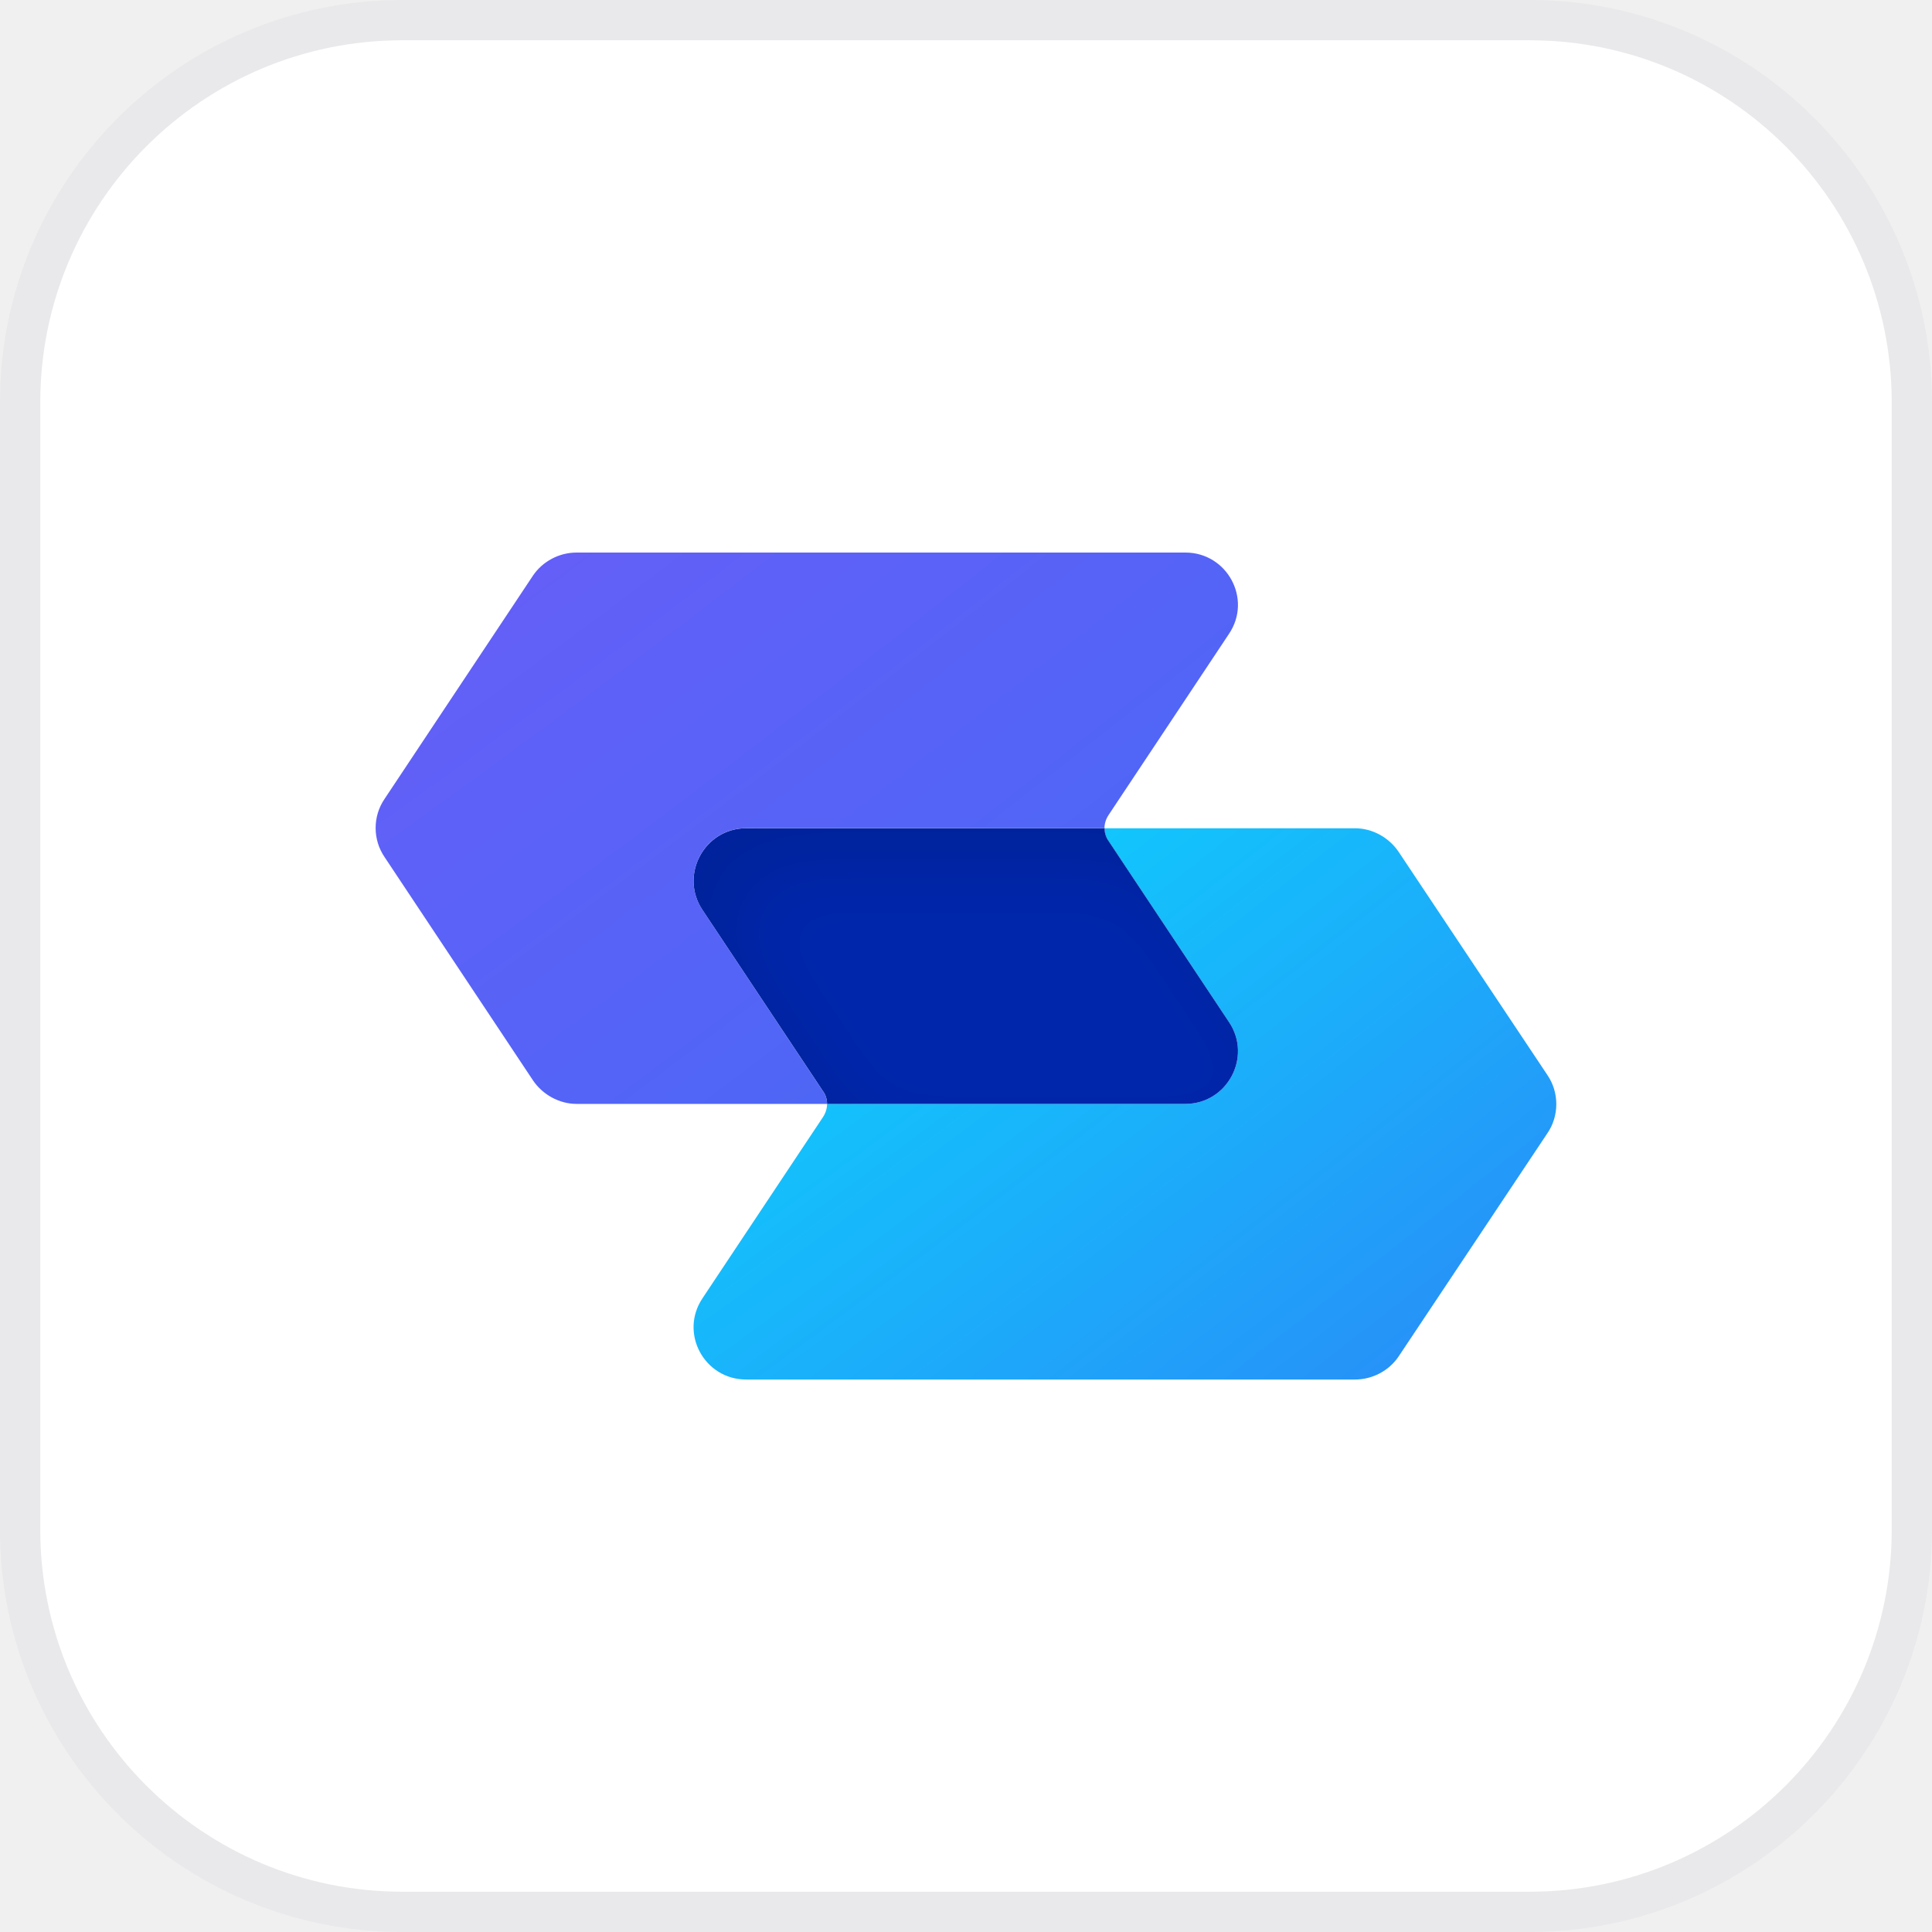
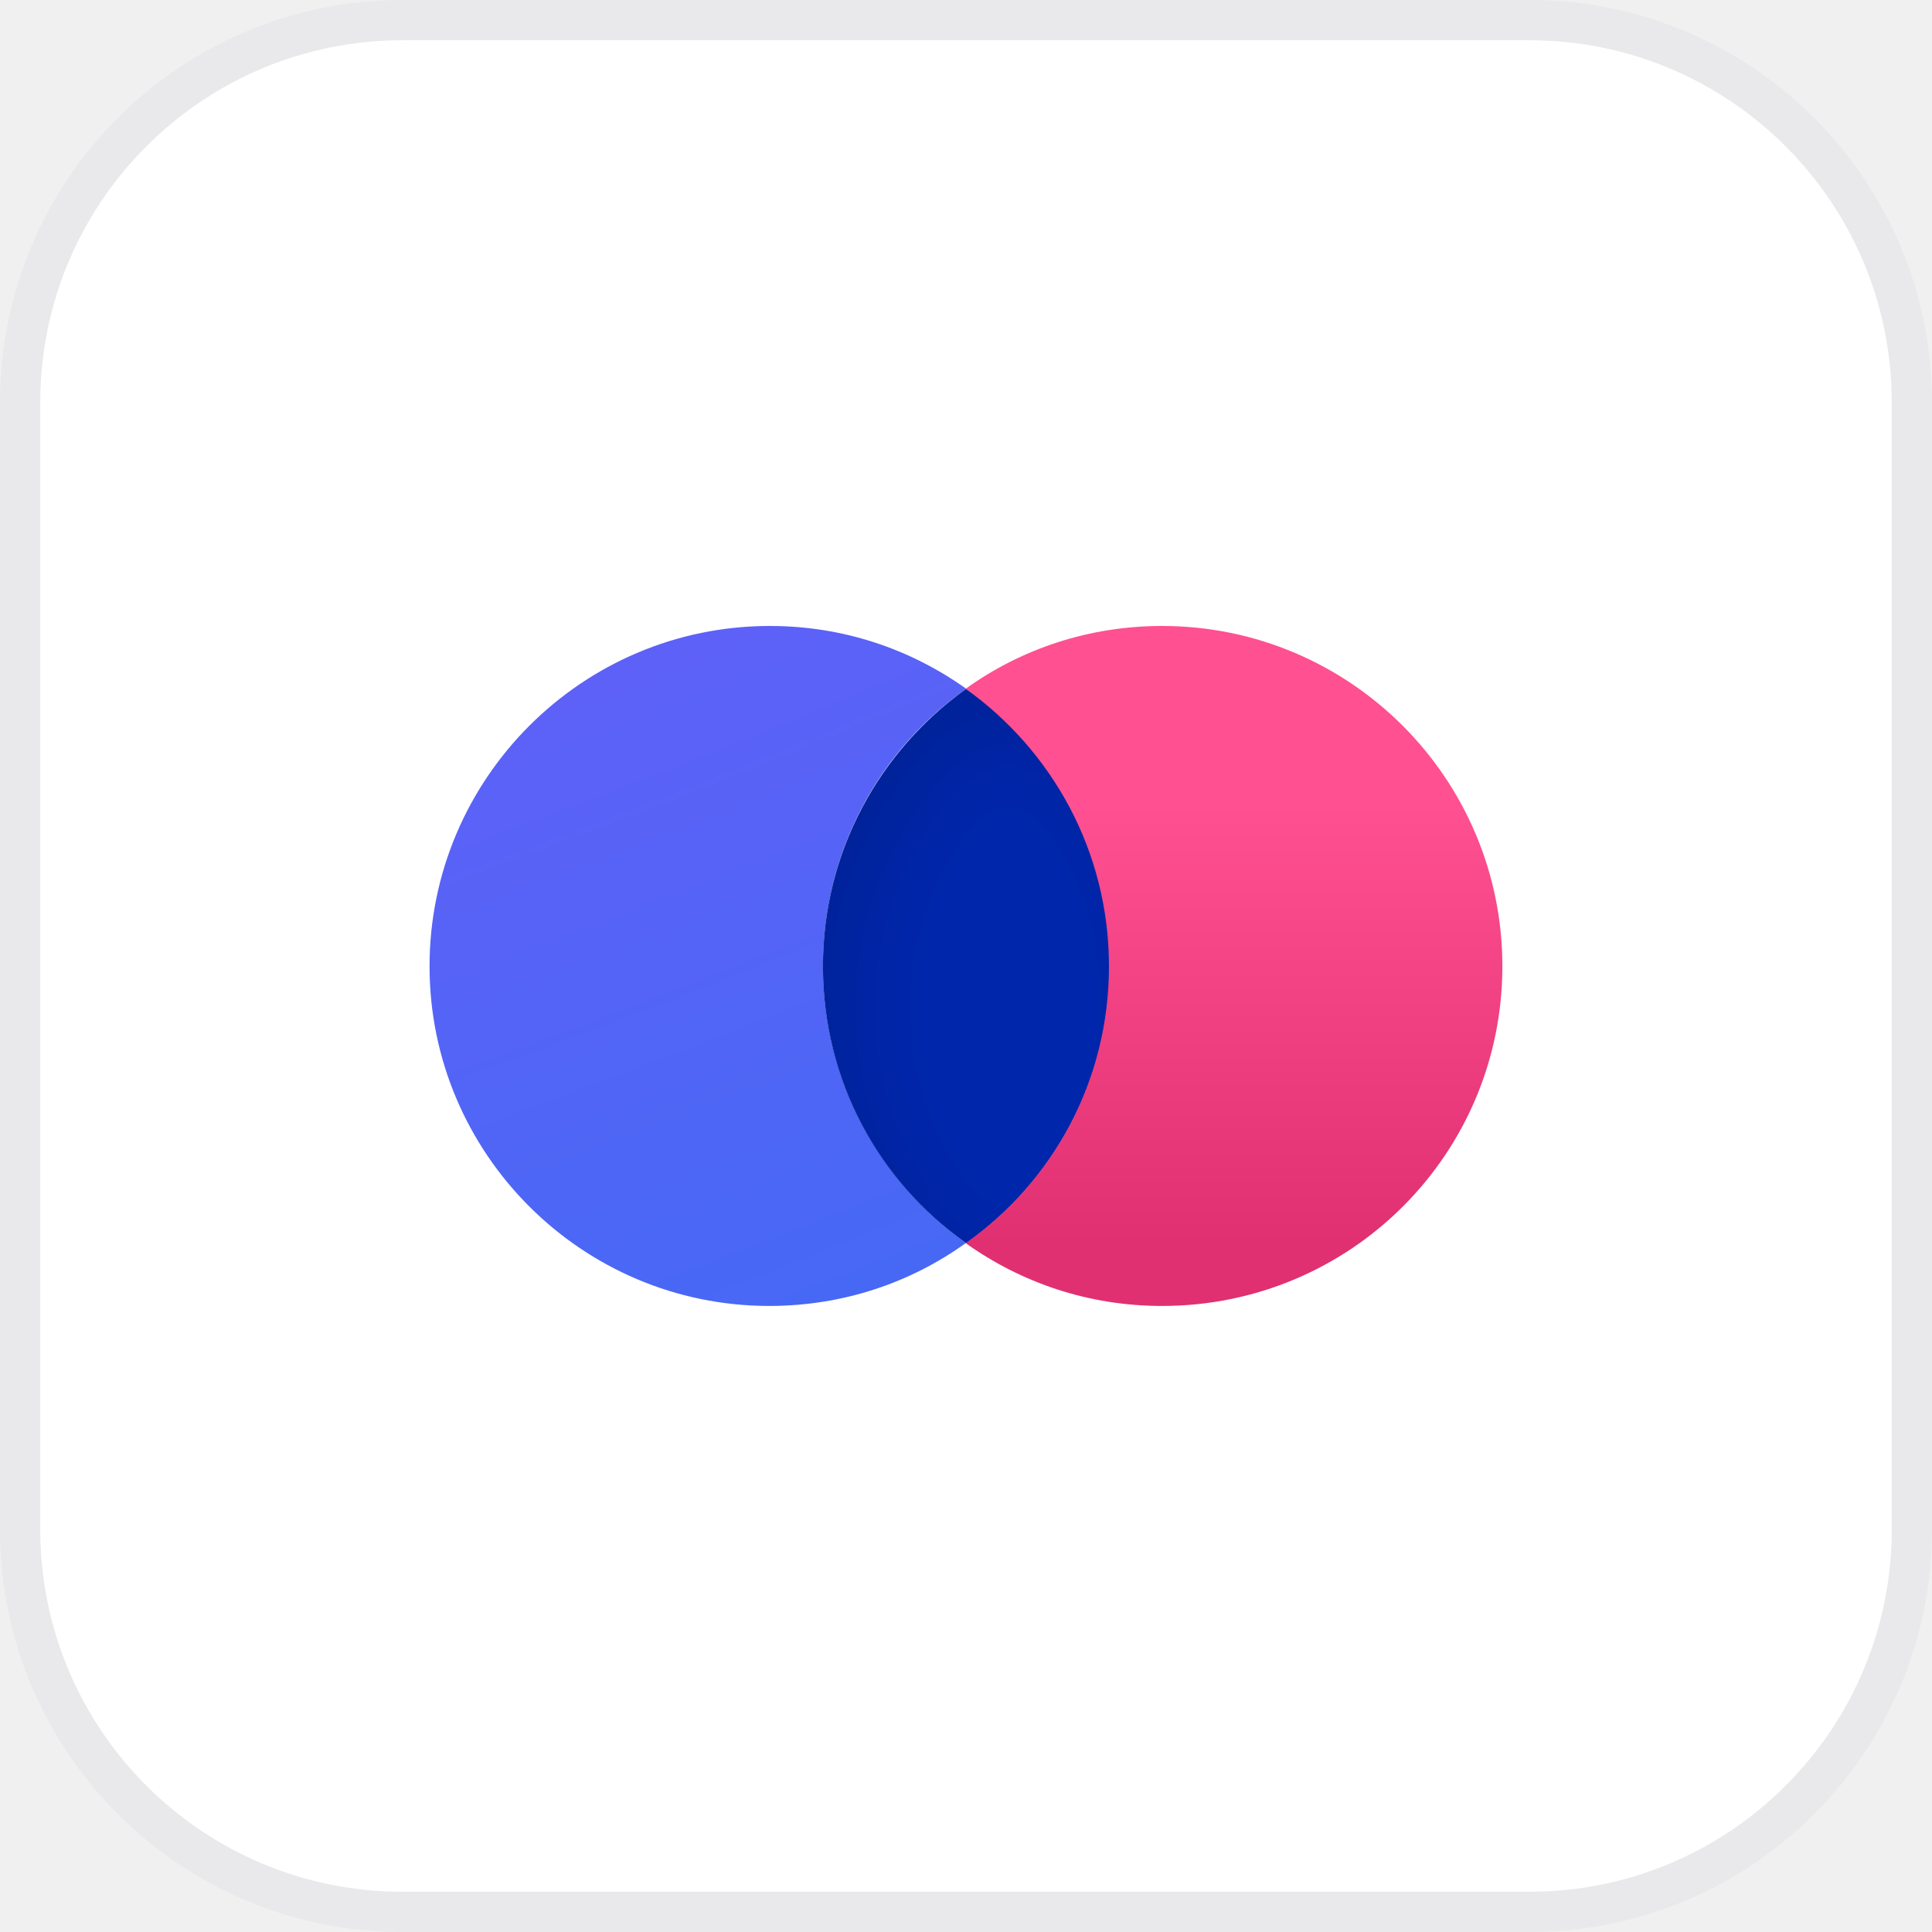
<svg xmlns="http://www.w3.org/2000/svg" width="24" height="24" viewBox="0 0 24 24" fill="none">
  <rect x="0.25" y="0.25" width="23.5" height="23.5" rx="4.75" fill="white" />
-   <path d="M19.222 14.078L17.373 16.852C17.253 17.029 17.048 17.137 16.831 17.137H9.269C8.75 17.137 8.436 16.561 8.727 16.127L10.222 13.879C10.257 13.827 10.274 13.77 10.274 13.713H14.725C15.244 13.713 15.558 13.131 15.267 12.697L13.772 10.449C13.738 10.403 13.721 10.346 13.721 10.289H16.831C17.048 10.289 17.253 10.403 17.373 10.58L19.222 13.354C19.37 13.57 19.37 13.862 19.222 14.078V14.078Z" fill="url(#paint0_radial_145_58595)" />
-   <g filter="url(#filter0_i_145_58595)">
-     <path d="M14.725 13.713H10.274C10.274 13.656 10.257 13.599 10.222 13.553L8.727 11.305C8.436 10.871 8.75 10.289 9.269 10.289H13.721C13.721 10.346 13.738 10.403 13.772 10.449L15.267 12.697C15.558 13.131 15.244 13.713 14.725 13.713Z" fill="#0026AC" />
+   <g clip-path="url(#clip0_227_105559)">
+     <path d="M11.996 15.443C11.309 15.936 10.469 16.223 9.556 16.223C7.229 16.223 5.336 14.33 5.336 12.003C5.336 9.676 7.229 7.776 9.563 7.776C10.476 7.776 11.309 8.063 12.003 8.556C10.923 9.316 10.223 10.576 10.223 12.003C10.223 13.43 10.929 14.683 12.003 15.443H11.996Z" fill="url(#paint0_radial_227_105559)" />
+     <g filter="url(#filter0_i_227_105559)">
+       <path d="M13.783 12.003C13.783 13.43 13.076 14.683 12.003 15.443C10.923 14.683 10.223 13.43 10.223 12.003C10.223 10.577 10.929 9.323 12.003 8.557C13.083 9.317 13.783 10.577 13.783 12.003Z" fill="#0026AC" />
+     </g>
+     <path d="M18.663 12.003C18.663 14.336 16.776 16.223 14.436 16.223C13.523 16.223 12.689 15.936 11.996 15.443C13.076 14.683 13.776 13.43 13.776 12.003C13.776 10.576 13.069 9.323 11.996 8.556C12.683 8.063 13.523 7.776 14.436 7.776C16.769 7.776 18.663 9.67 18.663 12.003Z" fill="url(#paint1_linear_227_105559)" />
  </g>
-   <path d="M15.267 7.874L13.772 10.123C13.738 10.174 13.72 10.231 13.72 10.288H9.269C8.75 10.288 8.436 10.87 8.727 11.304L10.222 13.553C10.256 13.598 10.274 13.655 10.274 13.713H7.163C6.946 13.713 6.741 13.598 6.621 13.421L4.778 10.648C4.629 10.431 4.629 10.14 4.778 9.923L6.621 7.15C6.741 6.973 6.946 6.864 7.163 6.864H14.725C15.244 6.864 15.558 7.441 15.267 7.874Z" fill="url(#paint1_radial_145_58595)" />
  <rect x="0.25" y="0.25" width="23.5" height="23.5" rx="4.75" stroke="#E9E8EA" stroke-width="0.5" />
  <defs>
-     <filter id="filter0_i_145_58595" x="8.616" y="10.289" width="7.268" height="3.929" filterUnits="userSpaceOnUse" color-interpolation-filters="sRGB">
+     <filter id="filter0_i_227_105559" x="10.223" y="8.557" width="4.07" height="7.397" filterUnits="userSpaceOnUse" color-interpolation-filters="sRGB">
      <feFlood flood-opacity="0" result="BackgroundImageFix" />
      <feBlend mode="normal" in="SourceGraphic" in2="BackgroundImageFix" result="shape" />
      <feColorMatrix in="SourceAlpha" type="matrix" values="0 0 0 0 0 0 0 0 0 0 0 0 0 0 0 0 0 0 127 0" result="hardAlpha" />
-       <feOffset dx="0.505" dy="0.505" />
-       <feGaussianBlur stdDeviation="0.505" />
+       <feOffset dx="0.51" dy="0.51" />
+       <feGaussianBlur stdDeviation="0.51" />
      <feComposite in2="hardAlpha" operator="arithmetic" k2="-1" k3="1" />
      <feColorMatrix type="matrix" values="0 0 0 0 0 0 0 0 0 0 0 0 0 0 0 0 0 0 0.1 0" />
-       <feBlend mode="multiply" in2="shape" result="effect1_innerShadow_145_58595" />
+       <feBlend mode="multiply" in2="shape" result="effect1_innerShadow_227_105559" />
    </filter>
-     <radialGradient id="paint0_radial_145_58595" cx="0" cy="0" r="1" gradientUnits="userSpaceOnUse" gradientTransform="translate(9.45983 5.09383) rotate(50.1829) scale(56.0585 302.297)">
-       <stop stop-color="#00F2FF" />
-       <stop offset="0.592" stop-color="#5913EF" />
-       <stop offset="1" stop-color="#3B38D7" />
-     </radialGradient>
-     <radialGradient id="paint1_radial_145_58595" cx="0" cy="0" r="1" gradientUnits="userSpaceOnUse" gradientTransform="translate(5.51016 1.66903) rotate(50.1979) scale(56.0463 302.202)">
+     <radialGradient id="paint0_radial_227_105559" cx="0" cy="0" r="1" gradientUnits="userSpaceOnUse" gradientTransform="translate(5.861 1.36854) rotate(67.1963) scale(57.6111 225.677)">
      <stop stop-color="#715BF9" />
      <stop offset="0.592" stop-color="#1378EF" />
      <stop offset="1" stop-color="#38ABD7" />
    </radialGradient>
+     <linearGradient id="paint1_linear_227_105559" x1="15.328" y1="7.775" x2="15.328" y2="16.223" gradientUnits="userSpaceOnUse">
+       <stop offset="0.26" stop-color="#FF5091" />
+       <stop offset="0.91" stop-color="#E03071" />
+     </linearGradient>
+     <clipPath id="clip0_227_105559">
+       <rect width="13.327" height="8.447" fill="white" transform="translate(5.33594 7.77637)" />
+     </clipPath>
  </defs>
</svg>
